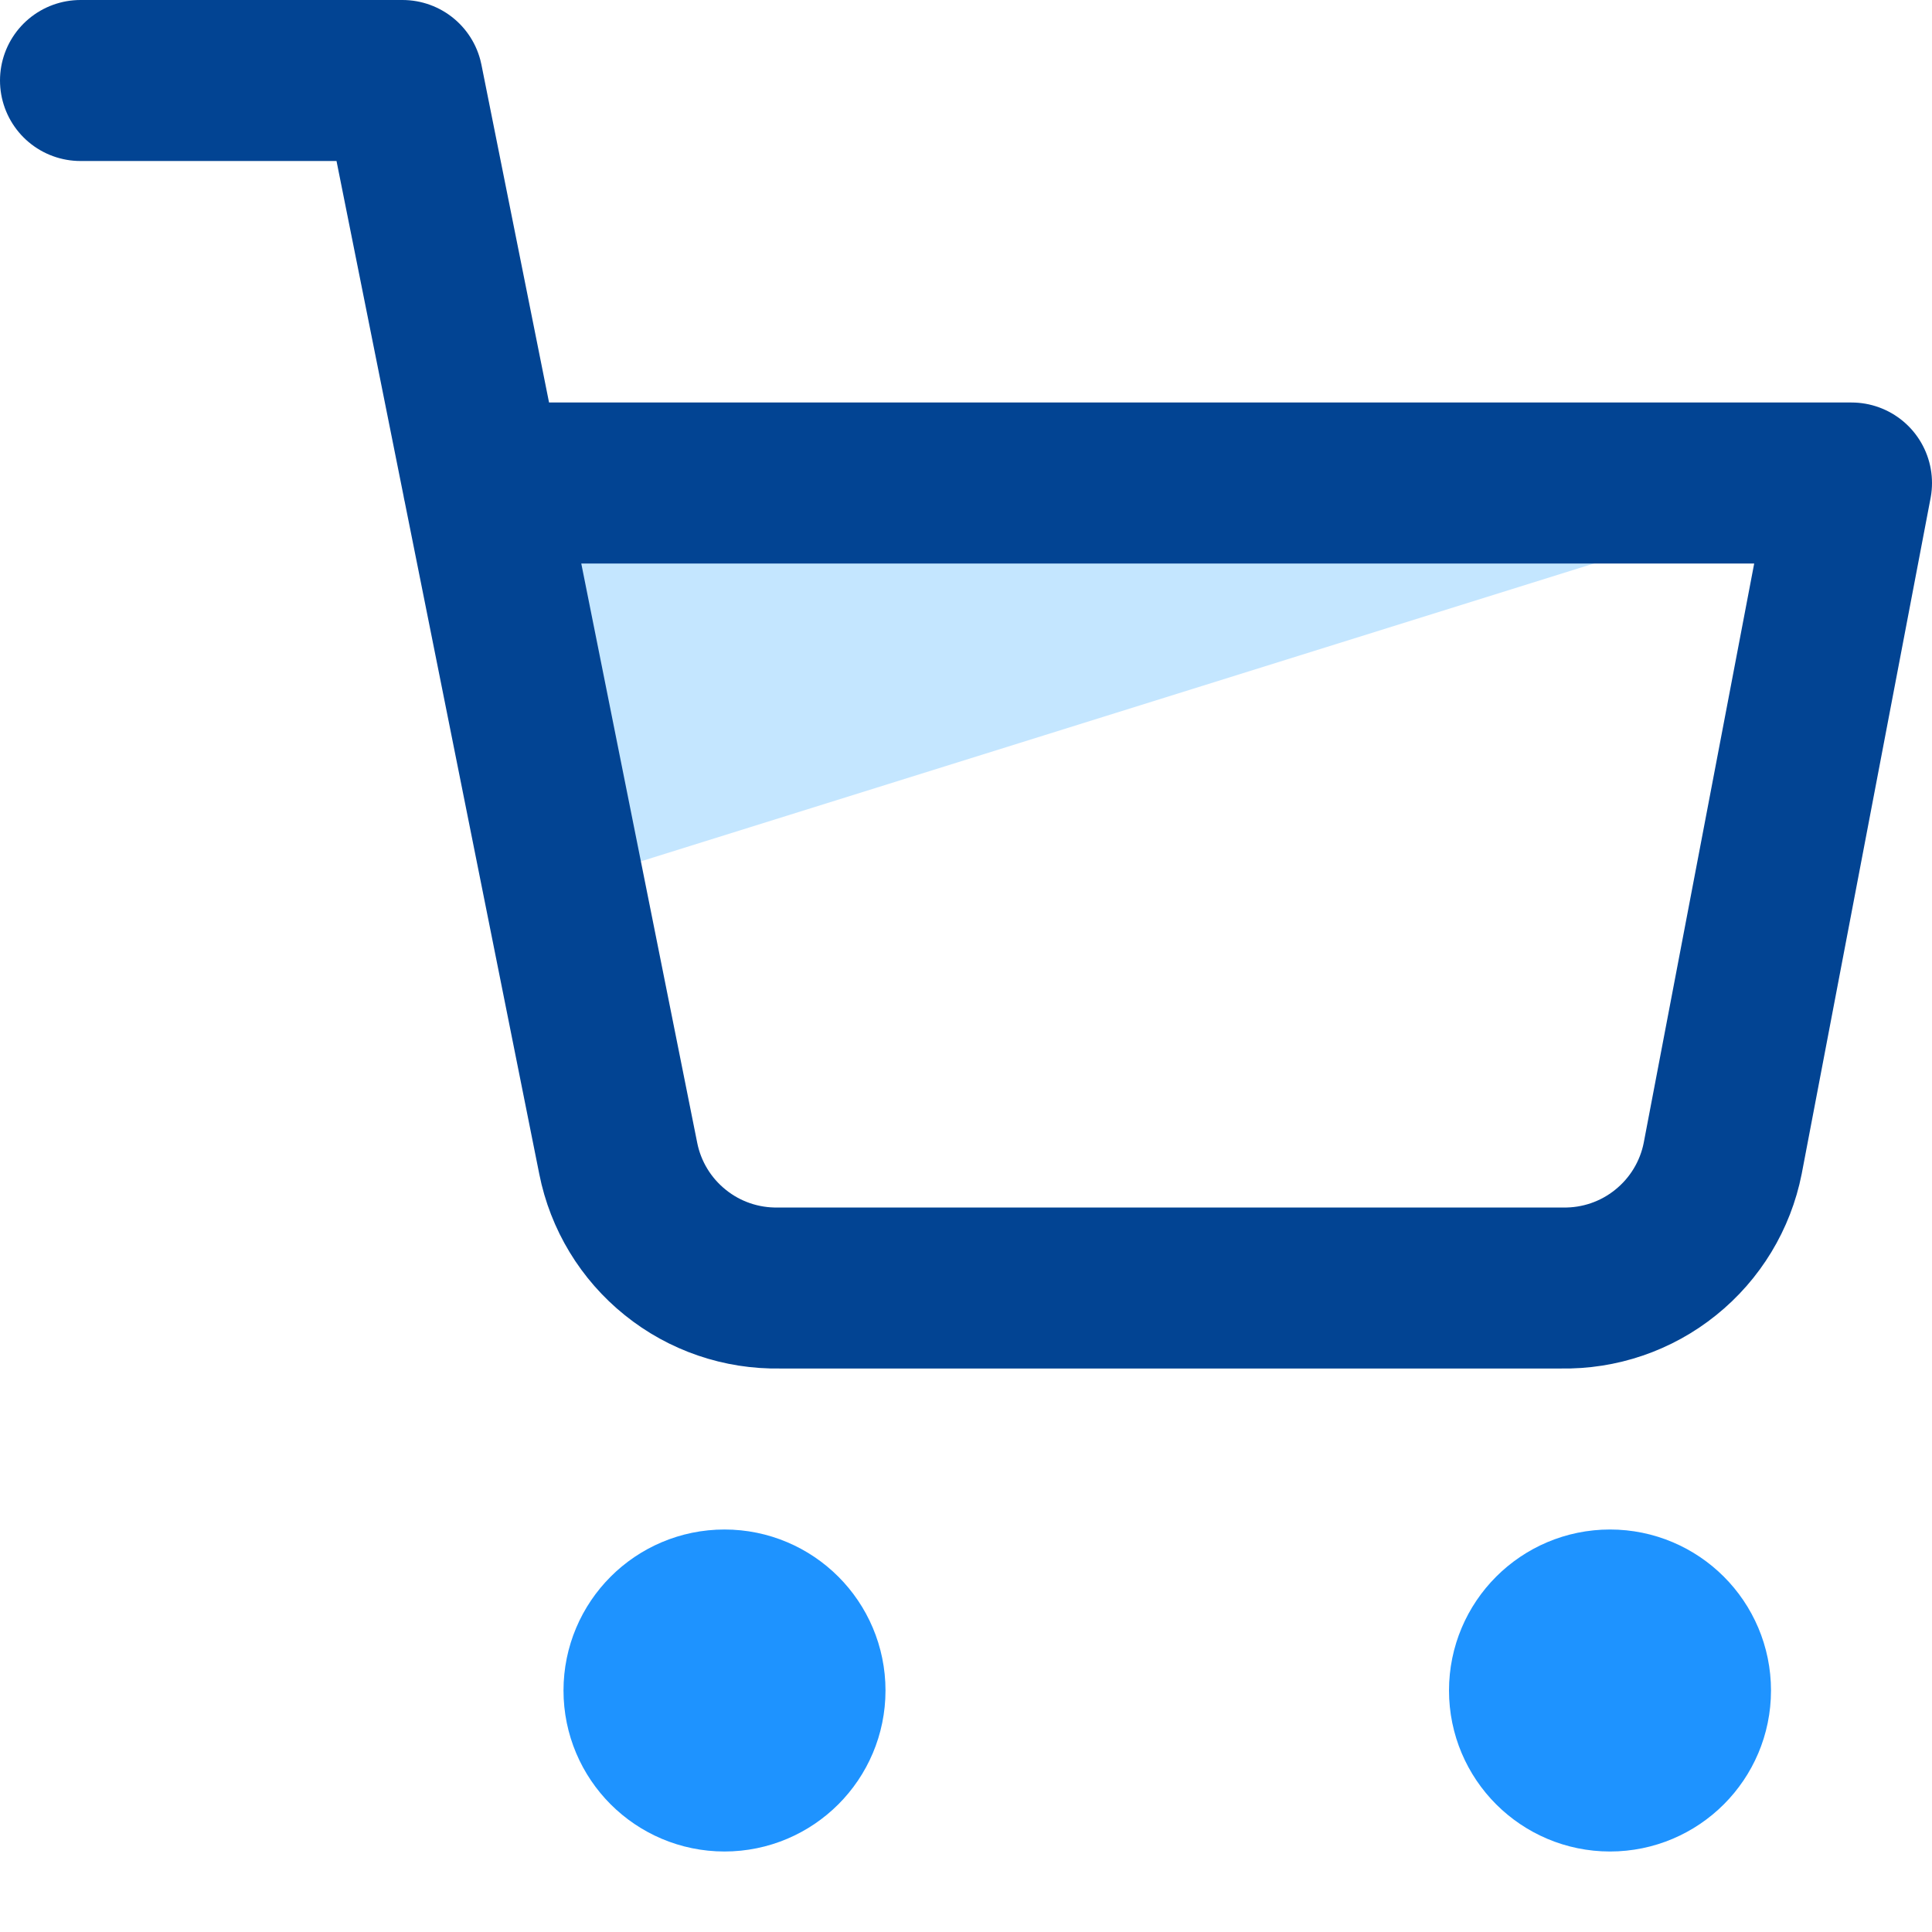
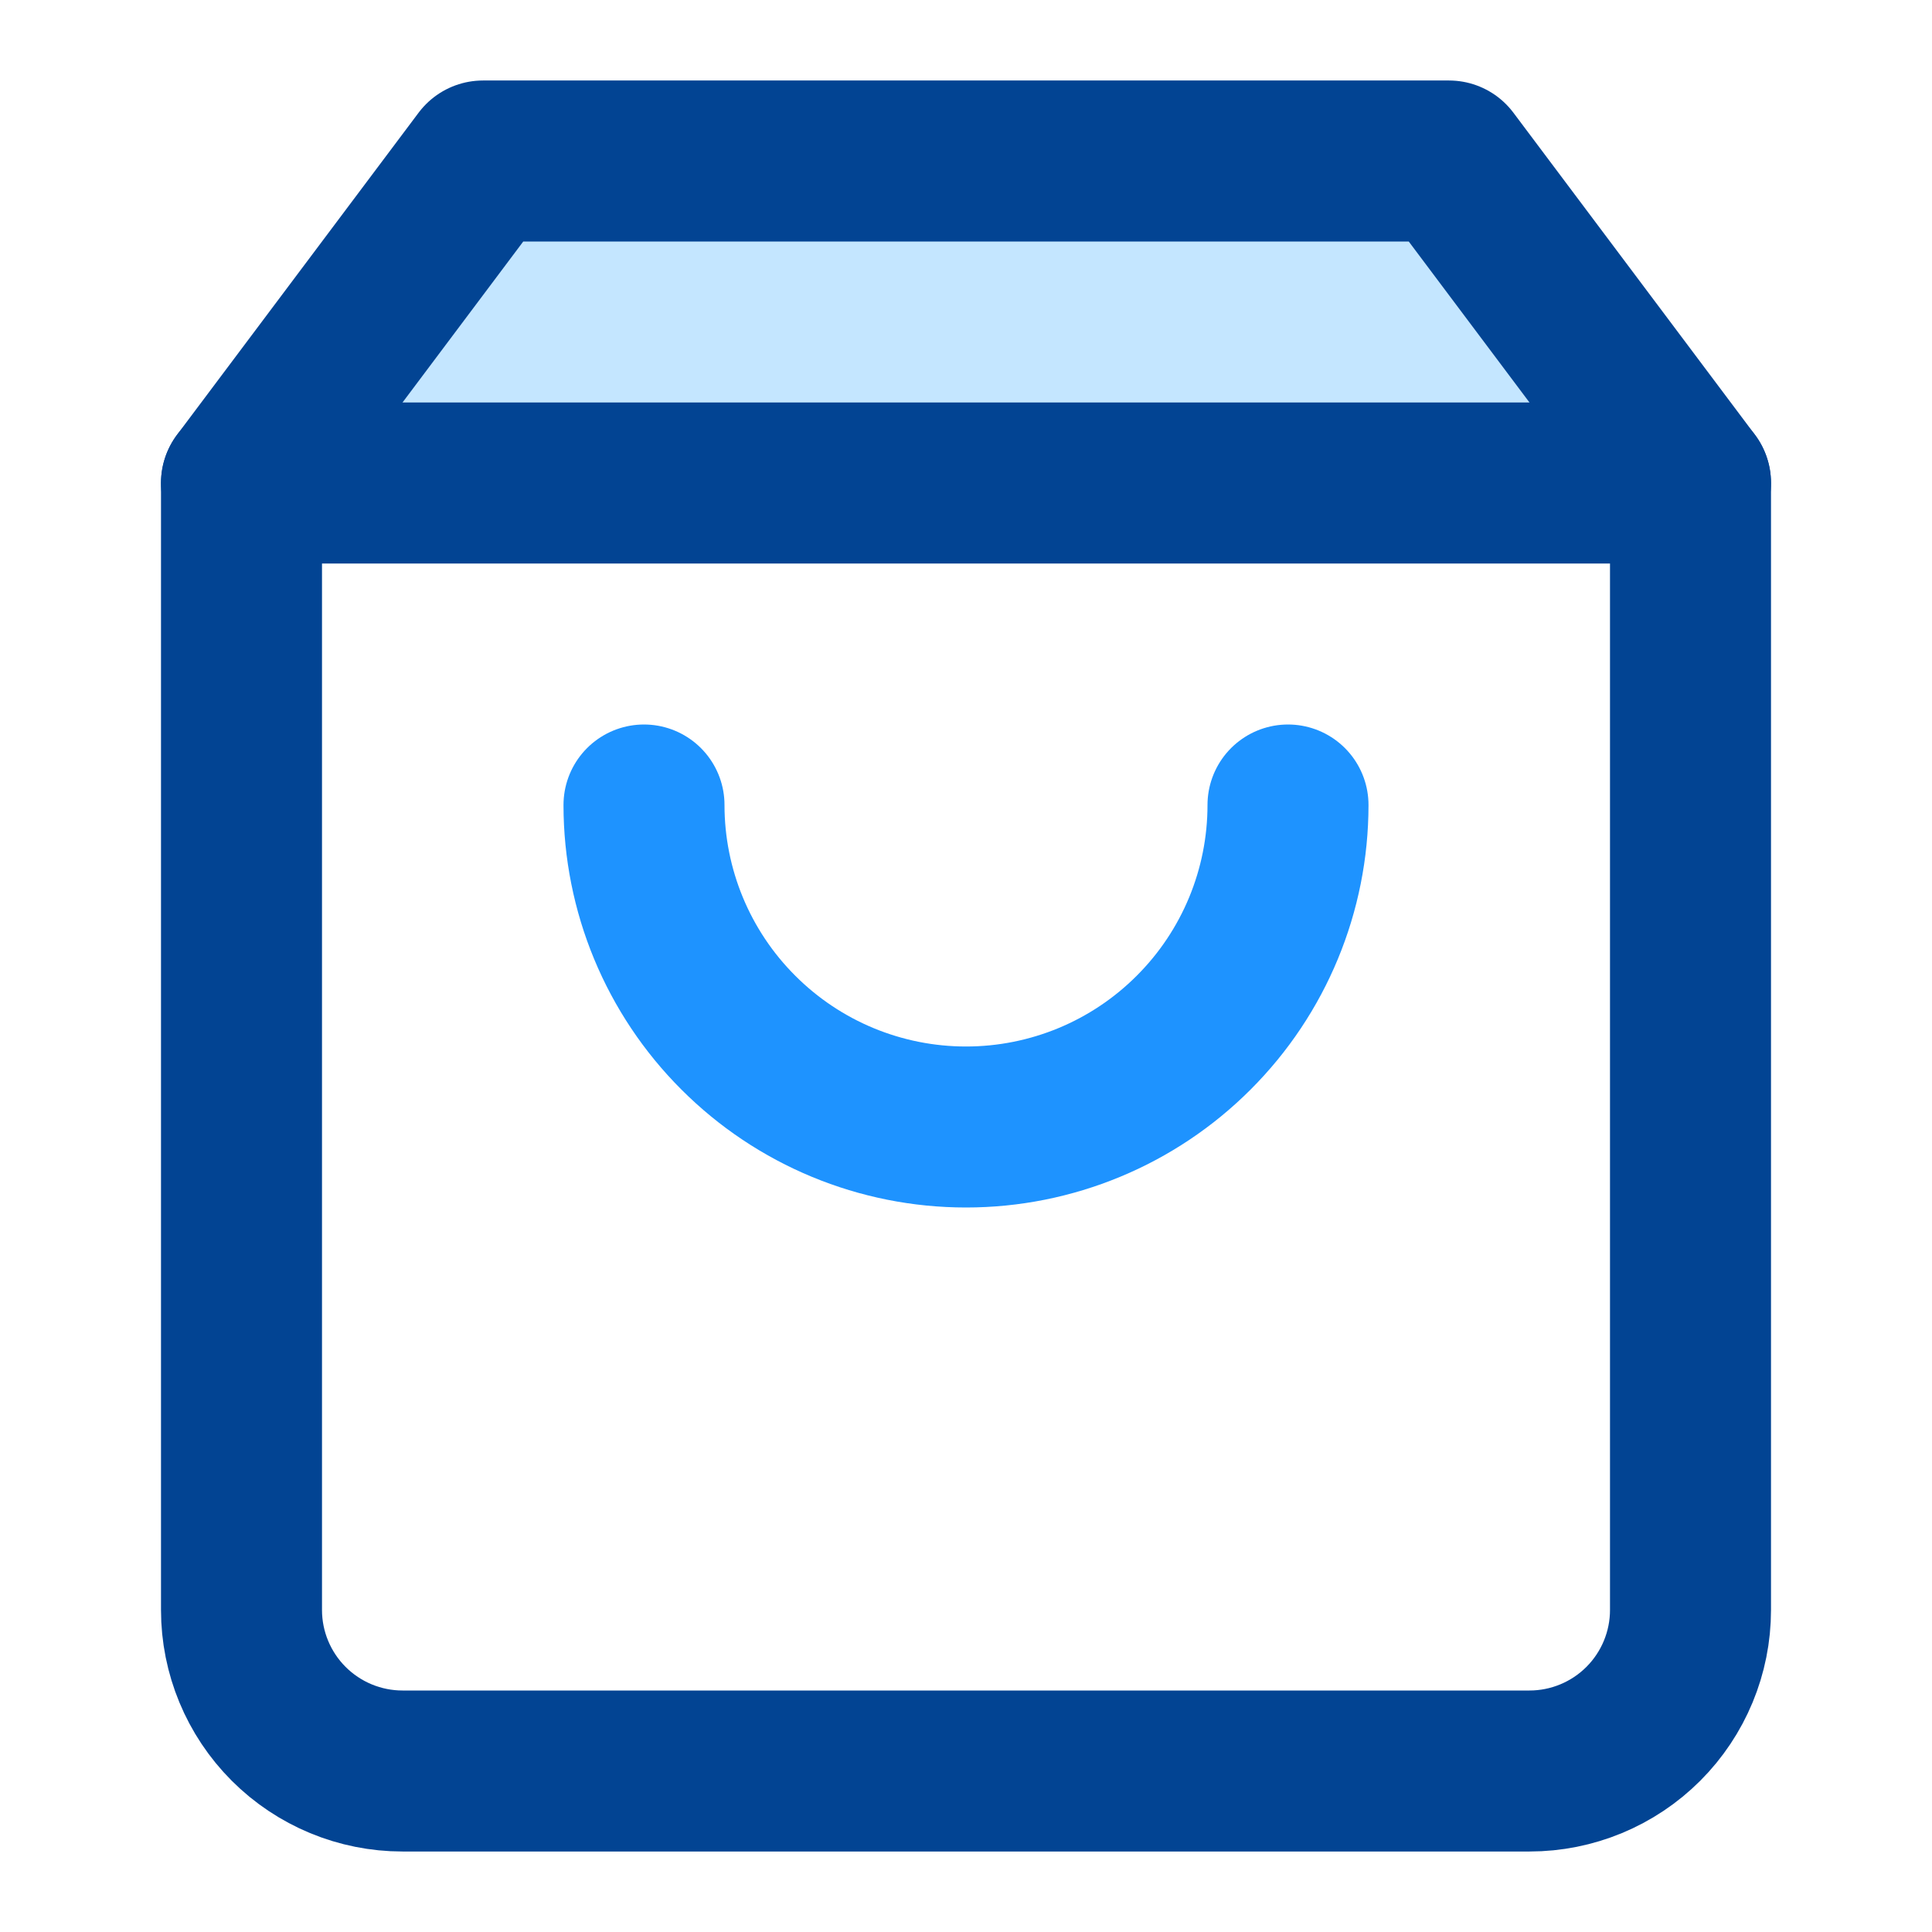
<svg xmlns="http://www.w3.org/2000/svg" width="24" height="24" viewBox="0 0 24 24" fill="none">
-   <path d="M9 22C9.552 22 10 21.552 10 21C10 20.448 9.552 20 9 20C8.448 20 8 20.448 8 21C8 21.552 8.448 22 9 22Z" stroke="#1E93FF" stroke-width="2" stroke-linecap="round" stroke-linejoin="round" />
-   <path d="M20 22C20.552 22 21 21.552 21 21C21 20.448 20.552 20 20 20C19.448 20 19 20.448 19 21C19 21.552 19.448 22 20 22Z" stroke="#1E93FF" stroke-width="2" stroke-linecap="round" stroke-linejoin="round" />
-   <path d="M6 6H23L7.001 11L6 6Z" fill="#C4E6FF" />
-   <path d="M1 1H5L7.68 14.39C7.771 14.85 8.022 15.264 8.388 15.558C8.753 15.853 9.211 16.009 9.68 16H19.4C19.869 16.009 20.327 15.853 20.692 15.558C21.058 15.264 21.309 14.85 21.4 14.39L23 6H6" stroke="#024493" stroke-width="2" stroke-linecap="round" stroke-linejoin="round" />
+   <path d="M3 6L6 2H18L21 6H3Z" fill="#C4E6FF" />
+   <path d="M6 2L3 6V20C3 20.53 3.211 21.039 3.586 21.414C3.961 21.789 4.47 22 5 22H19C19.53 22 20.039 21.789 20.414 21.414C20.789 21.039 21 20.53 21 20V6L18 2H6Z" stroke="#024493" stroke-width="2" stroke-linecap="round" stroke-linejoin="round" />
+   <path d="M3 6H21" stroke="#024493" stroke-width="2" stroke-linecap="round" stroke-linejoin="round" />
+   <path d="M16 10C16 11.061 15.579 12.078 14.828 12.828C14.078 13.579 13.061 14 12 14C10.939 14 9.922 13.579 9.172 12.828C8.421 12.078 8 11.061 8 10" stroke="#1E93FF" stroke-width="2" stroke-linecap="round" stroke-linejoin="round" />
</svg>
